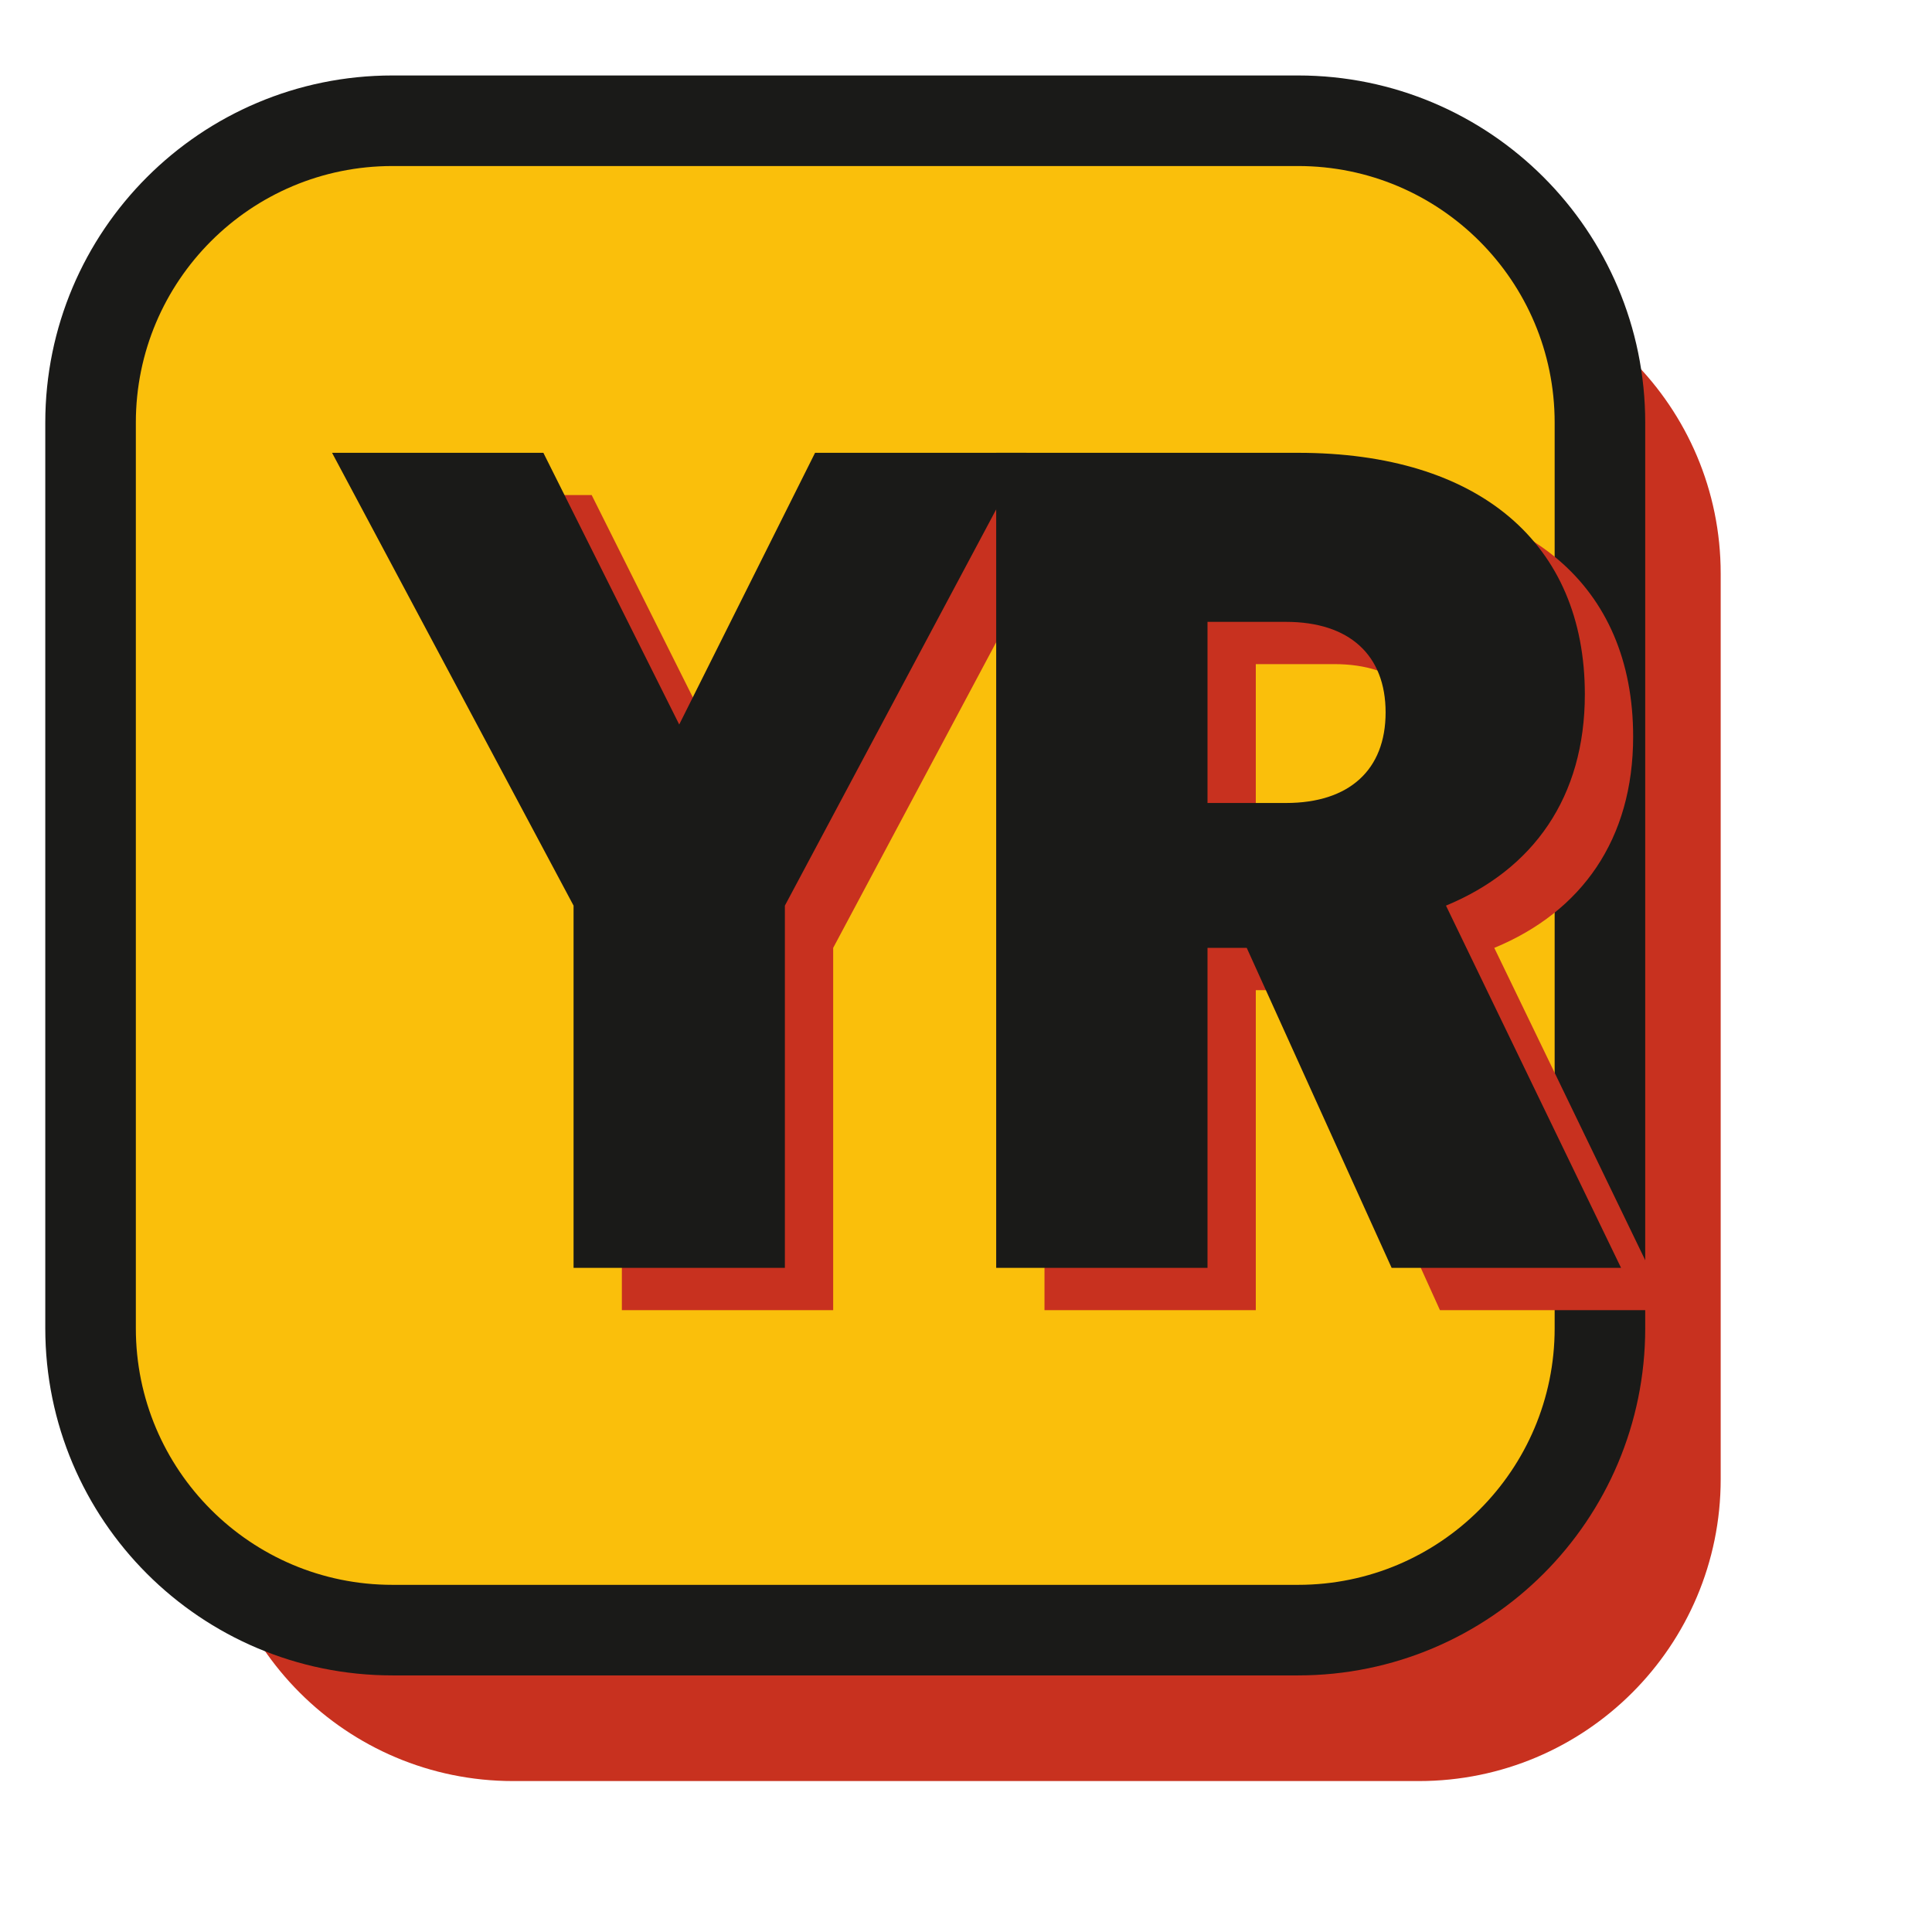
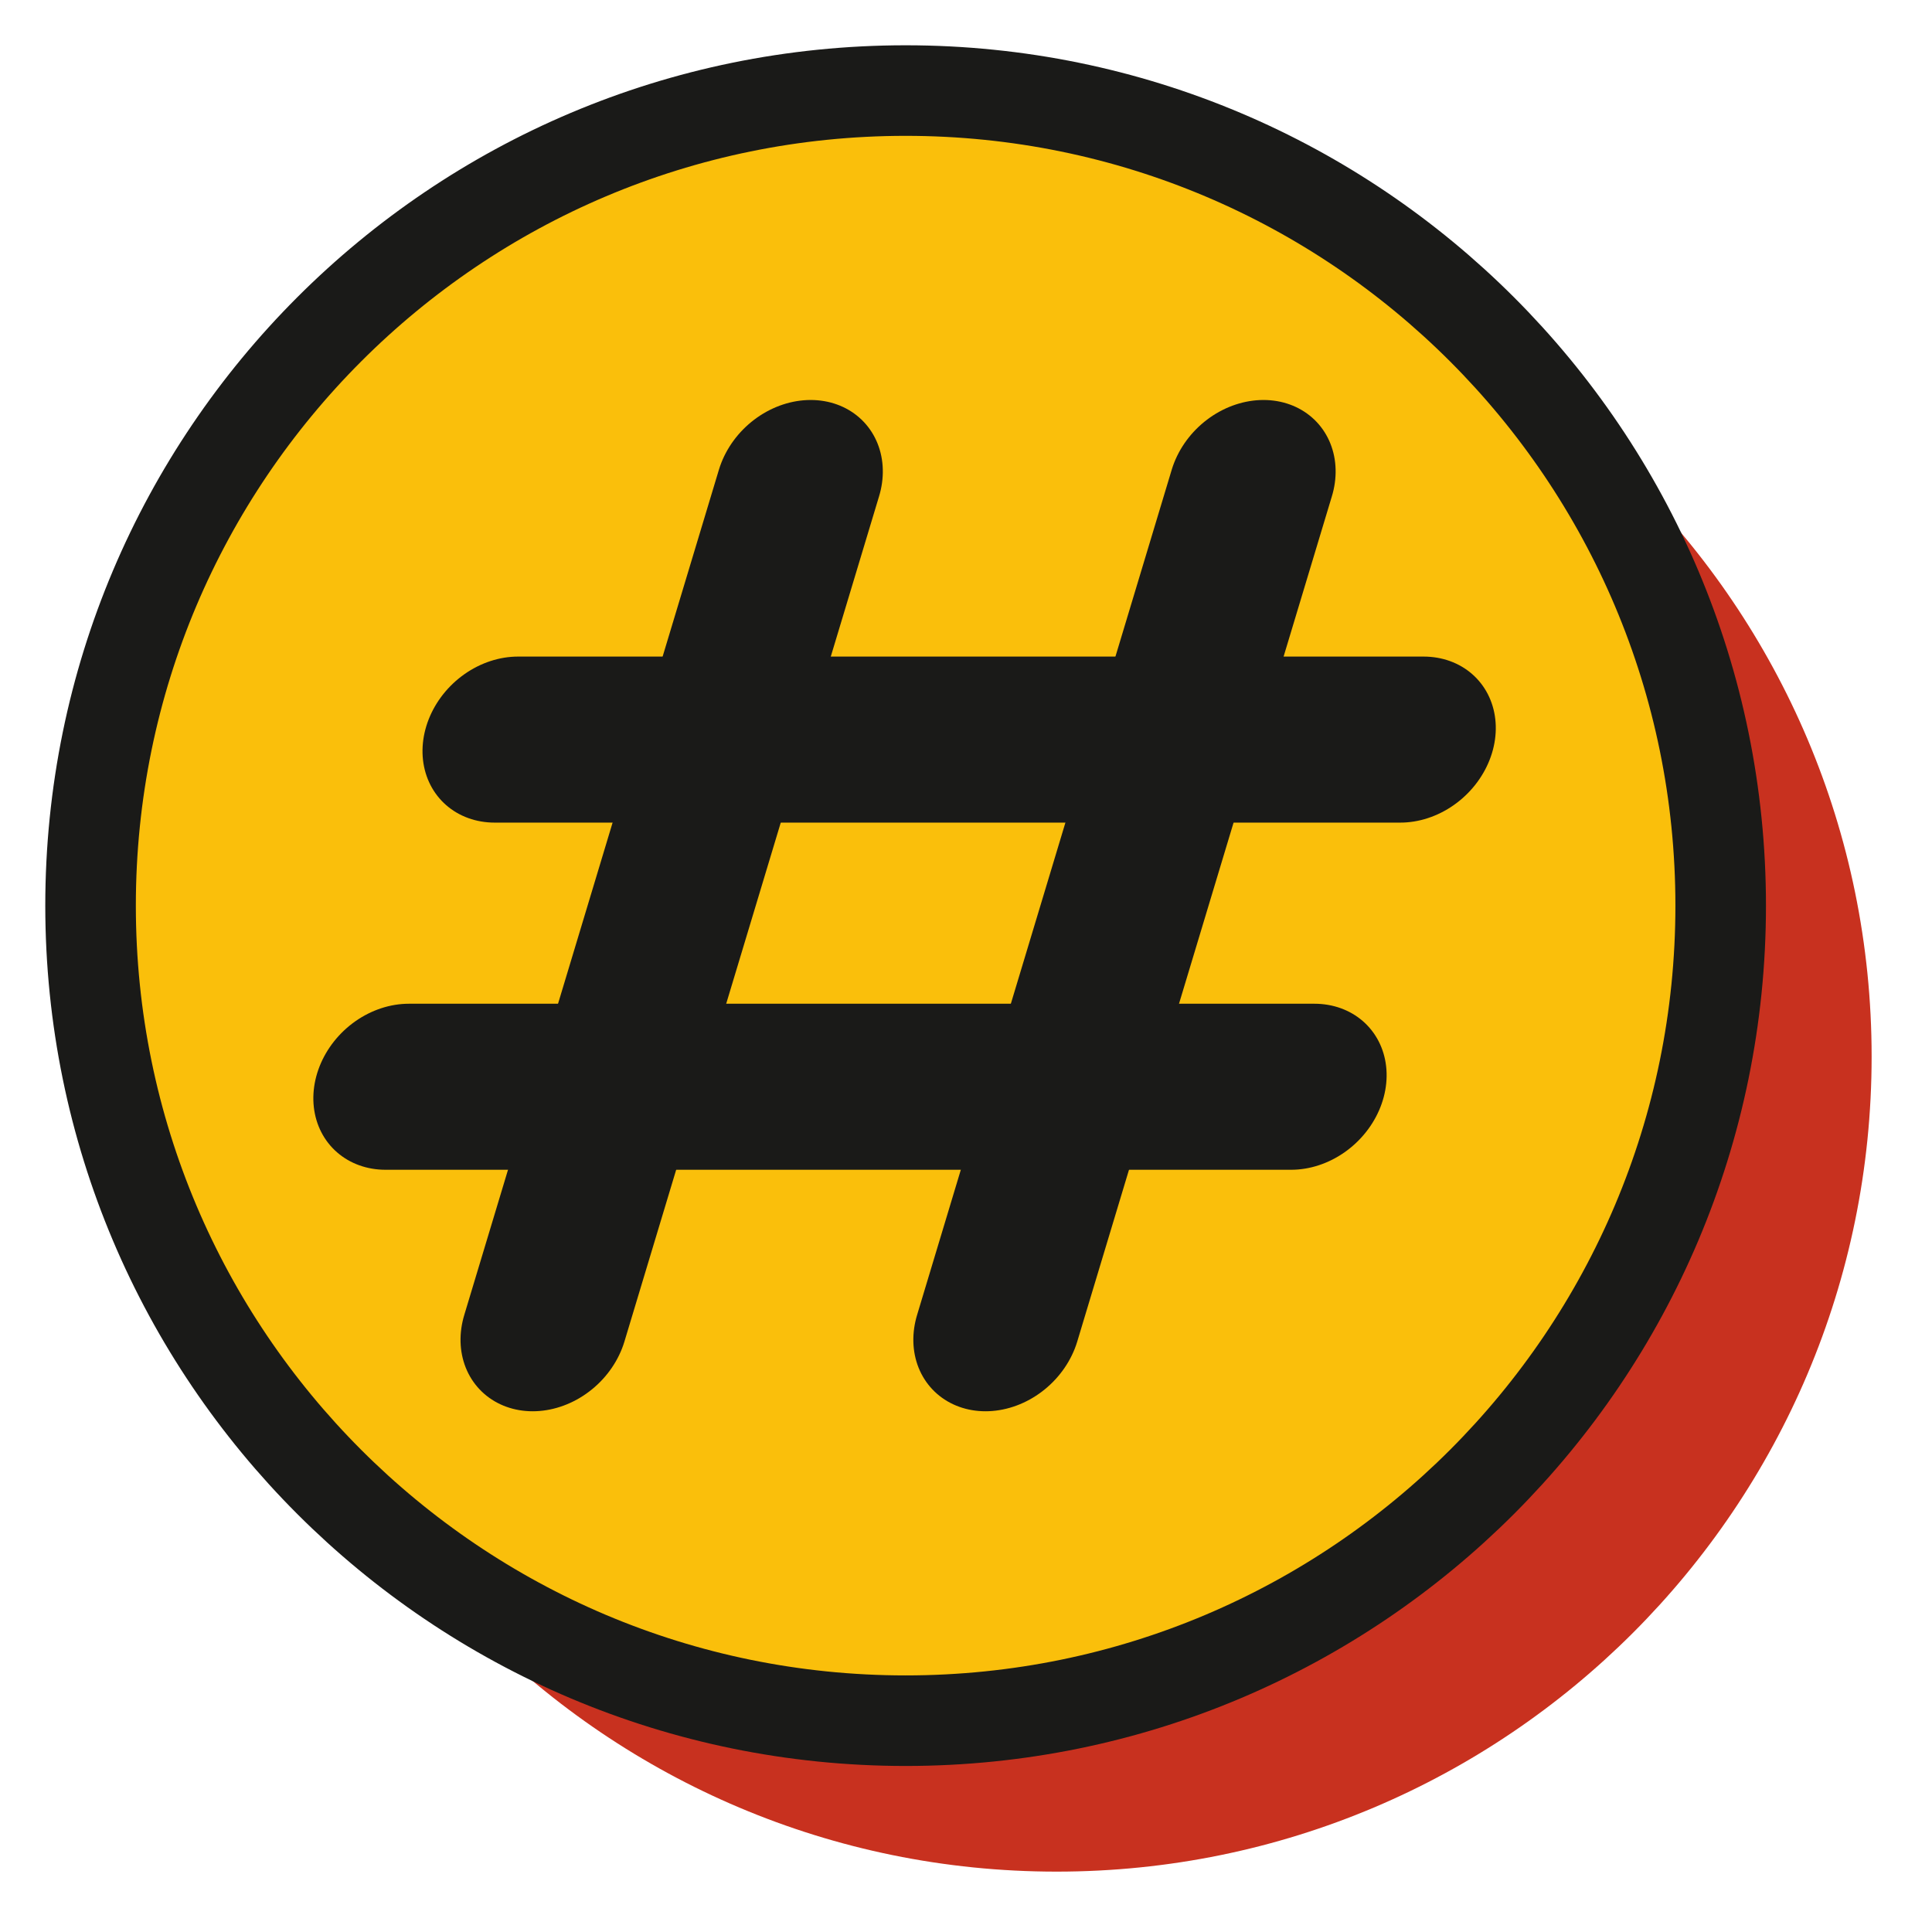
<svg xmlns="http://www.w3.org/2000/svg" viewBox="0 0 64 64">
-   <rect x="7" y="9" width="50" height="50" rx="10" fill="#c8311f" />
-   <rect x="3" y="4" width="50" height="50" rx="10" fill="#fabf0b" stroke="#1a1a18" stroke-width="3" />
-   <g transform="translate(1.6 1.4)" fill="#c8311f">
-     <path d="M11 15h7l4.5 9 4.5-9h7l-8 15v12h-7V30z" />
-     <path d="M33 15h10c6 0 9.5 3 9.5 8 0 3.4-1.7 5.8-4.6 7l5.8 12h-7.6l-4.8-10.6H40V42h-7zm7 5.6v6h2.6c2.1 0 3.3-1.1 3.3-3s-1.2-3-3.3-3z" />
-   </g>
-   <g fill="#1a1a18">
-     <path d="M11 15h7l4.5 9 4.5-9h7l-8 15v12h-7V30z" />
-     <path d="M33 15h10c6 0 9.5 3 9.5 8 0 3.4-1.7 5.8-4.6 7l5.8 12h-7.6l-4.8-10.6H40V42h-7zm7 5.6v6h2.6c2.1 0 3.3-1.1 3.3-3s-1.2-3-3.3-3z" />
+   <circle cx="35" cy="35" r="27" fill="#c8311f" />
+   <circle cx="30" cy="30" r="27" fill="#fabf0b" stroke="#1a1a18" stroke-width="3" />
+   <g fill="none" stroke="#1a1a18" stroke-width="5.5" stroke-linecap="round" transform="translate(30 30) skewX(-8) translate(-30 -30)">
+     <path d="M24.5 16 20 44" />
+     <path d="M39.5 16 35 44" />
+     <path d="M16 24.5h30" />
+     <path d="M14 36h30" />
  </g>
</svg>
